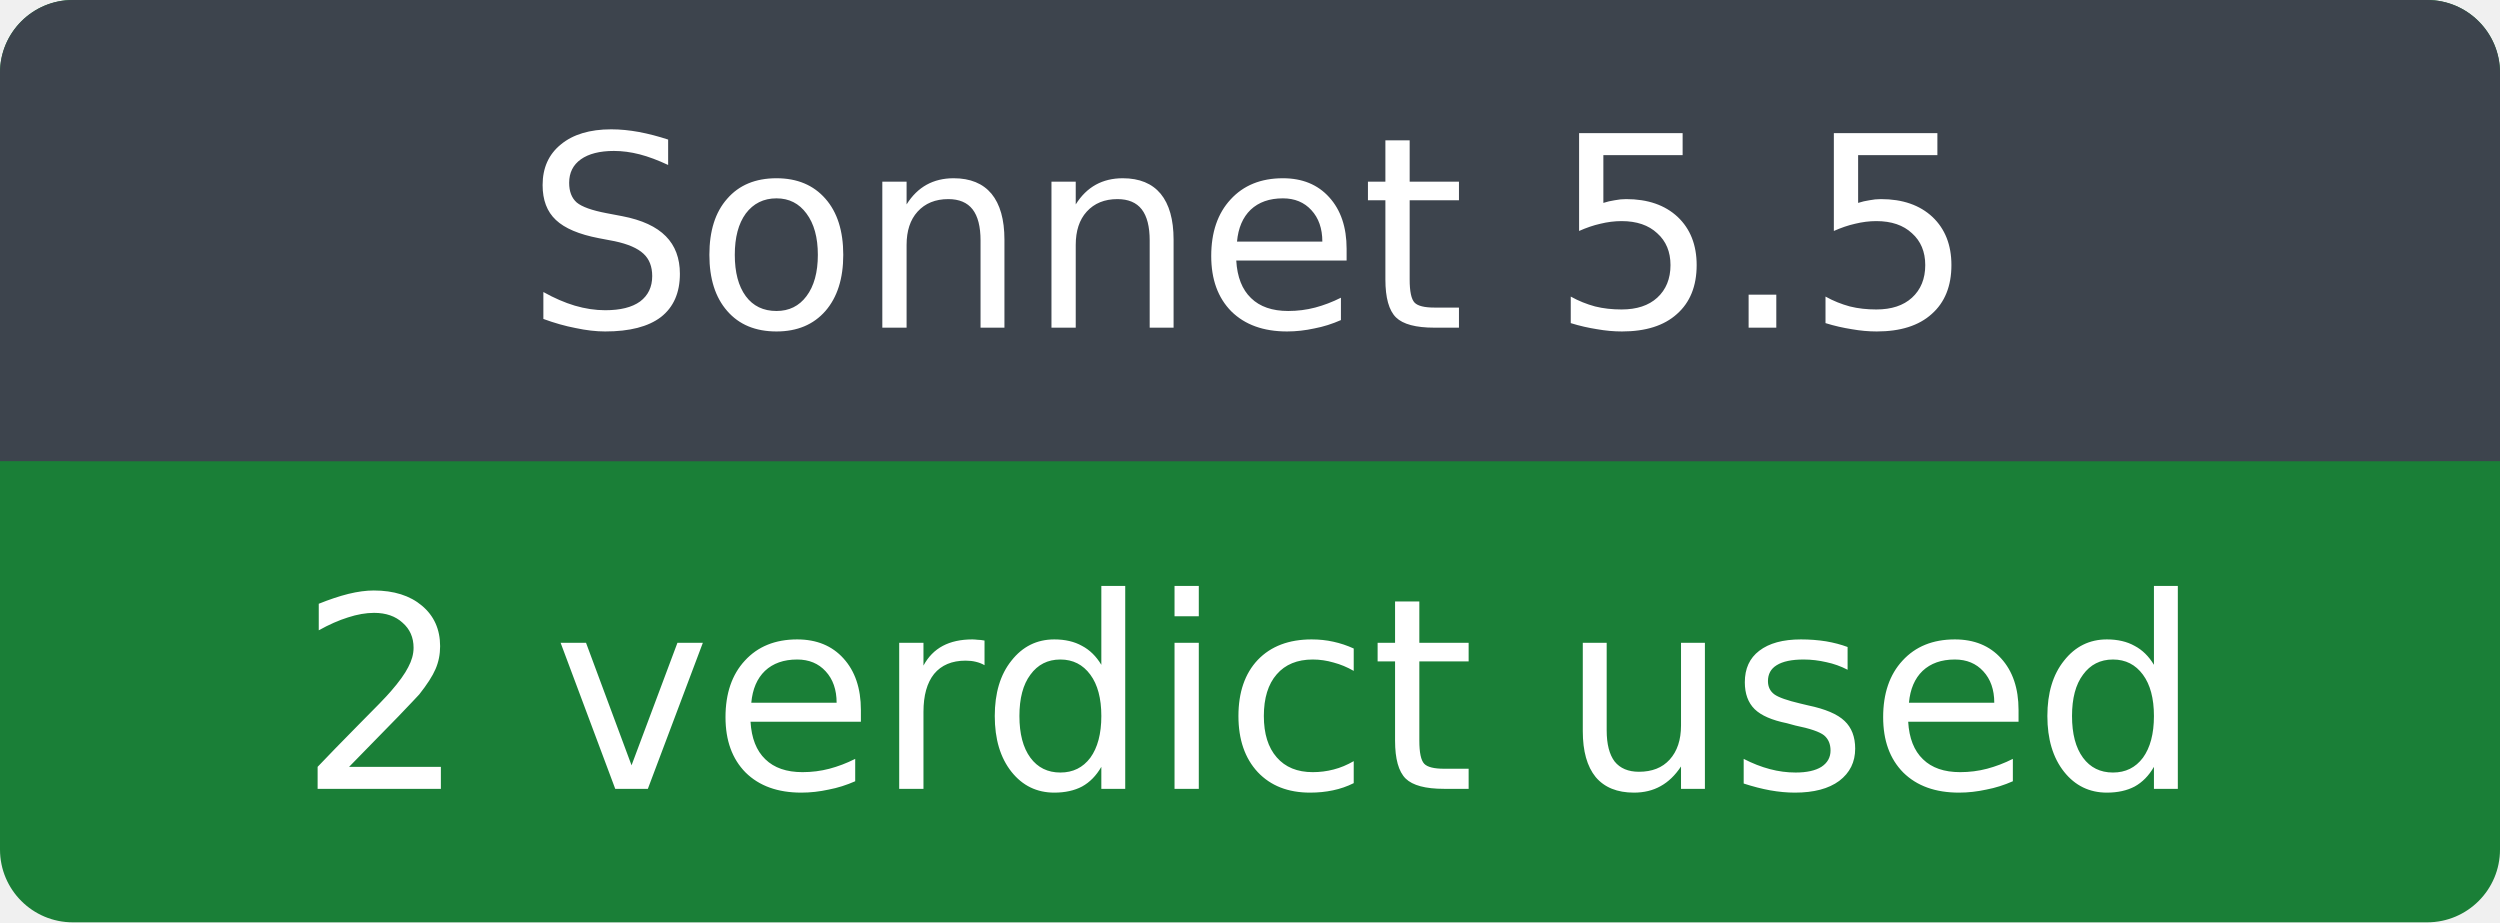
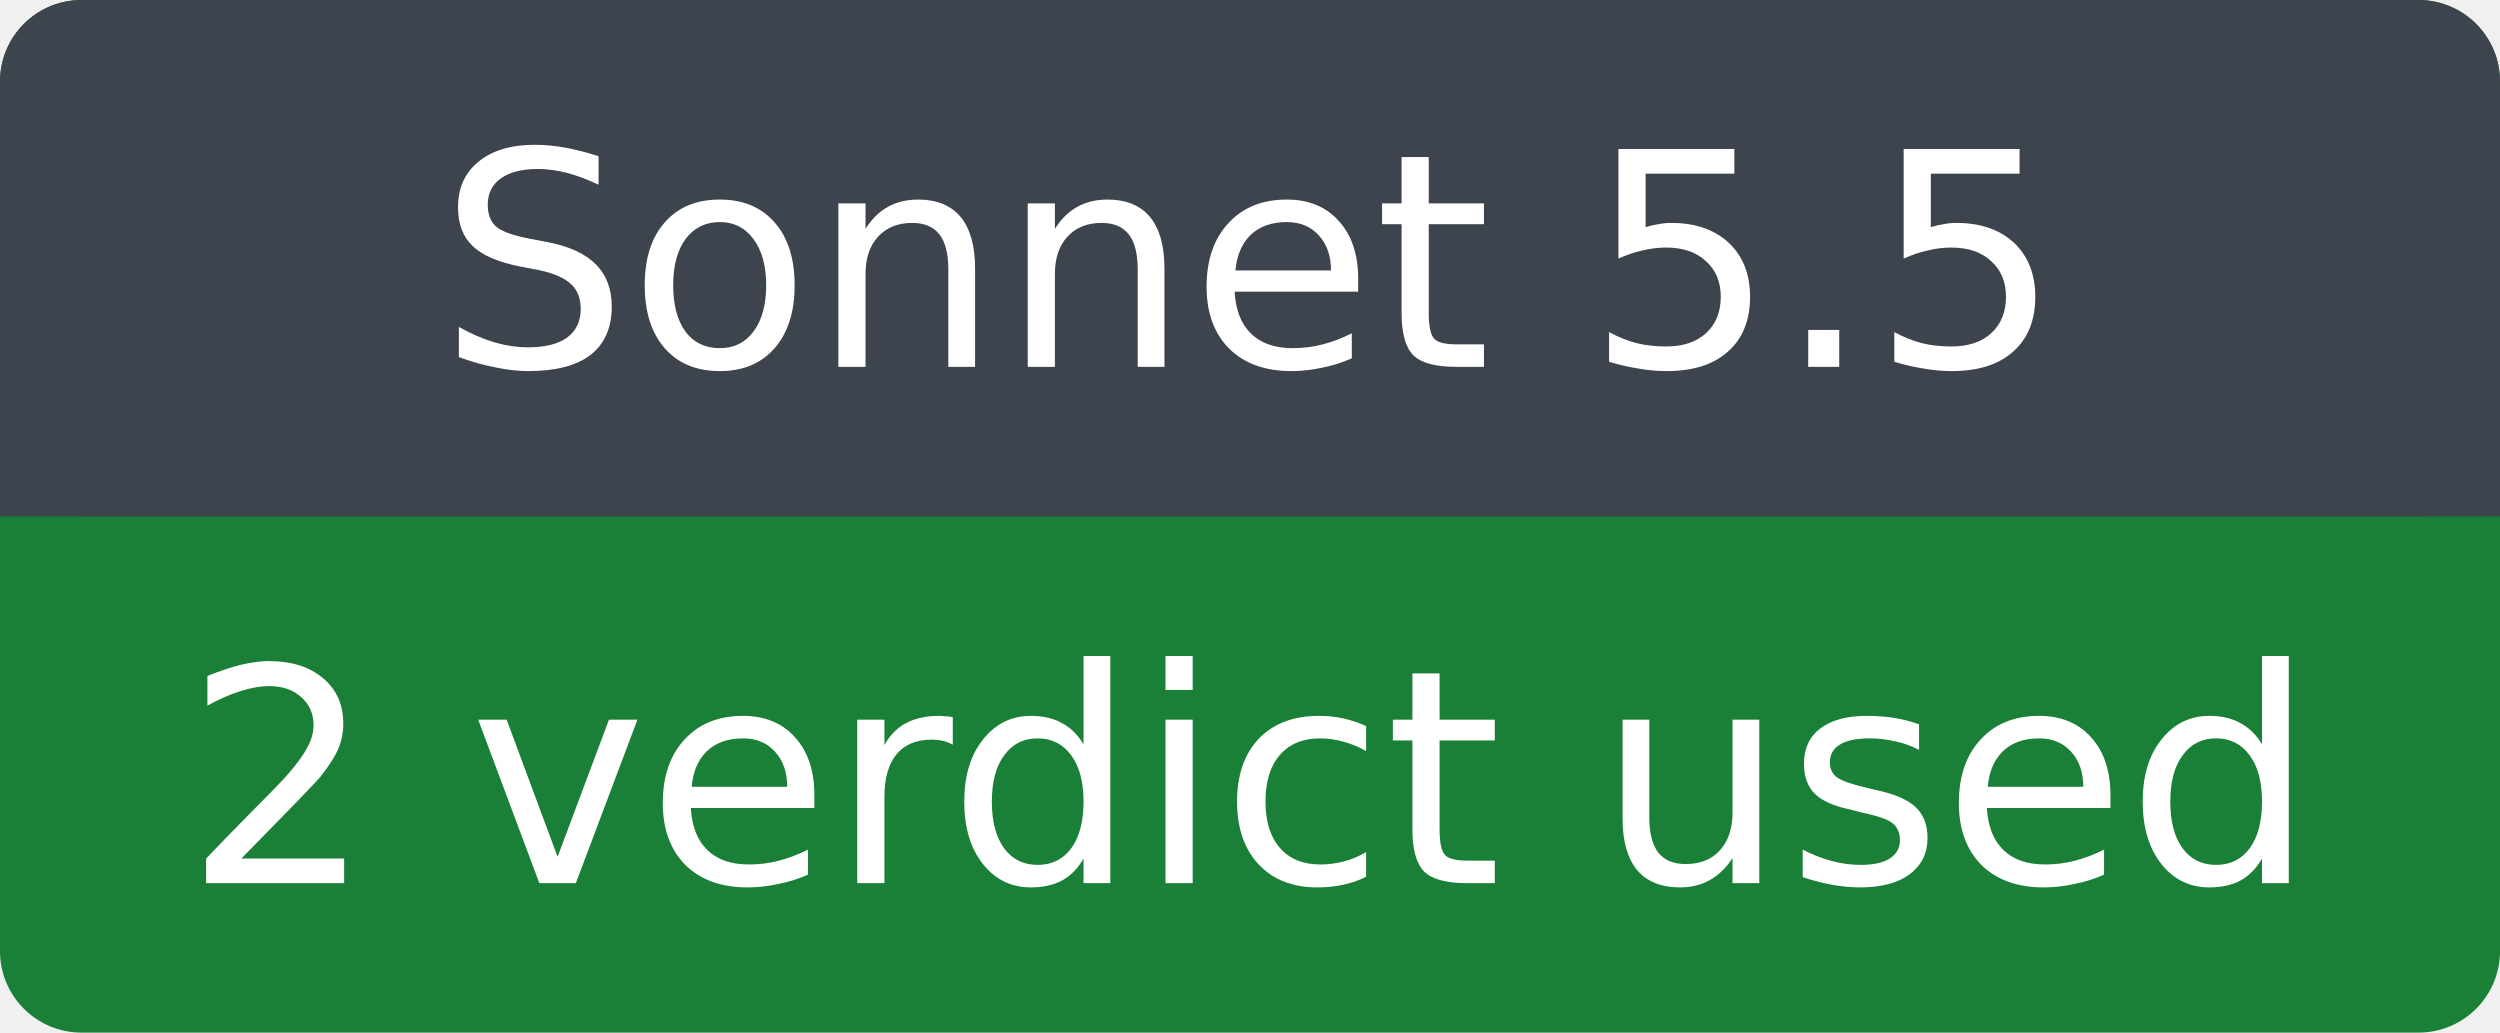
- <svg xmlns="http://www.w3.org/2000/svg" role="img" aria-label="Sonnet 5.5: 2 verdict used" width="103" height="38" viewBox="0 0 103 38">
-   <rect width="103" height="38" rx="3" fill="#1a7f37" />
-   <rect width="103" height="19" rx="3" fill="#3d444d" />
-   <rect y="16" width="103" height="3" fill="#3d444d" />
-   <text x="51.5" y="13.5" fill="#fff" text-anchor="middle" font-family="Verdana,DejaVu Sans,sans-serif" font-size="11">Sonnet 5.5</text>
-   <text x="51.5" y="32.5" fill="#fff" text-anchor="middle" font-family="Verdana,DejaVu Sans,sans-serif" font-size="11">2 verdict used</text>
+ <svg xmlns="http://www.w3.org/2000/svg" role="img" aria-label="Sonnet 5.5: 2 verdict used" width="92" height="38" viewBox="0 0 92 38">
+   <rect width="92" height="38" rx="3" fill="#1a7f37" />
+   <rect width="92" height="19" rx="3" fill="#3d444d" />
+   <rect y="16" width="92" height="3" fill="#3d444d" />
+   <text x="46.0" y="13.5" fill="#fff" text-anchor="middle" font-family="Verdana,DejaVu Sans,sans-serif" font-size="11">Sonnet 5.5</text>
+   <text x="46.0" y="32.5" fill="#fff" text-anchor="middle" font-family="Verdana,DejaVu Sans,sans-serif" font-size="11">2 verdict used</text>
</svg>
